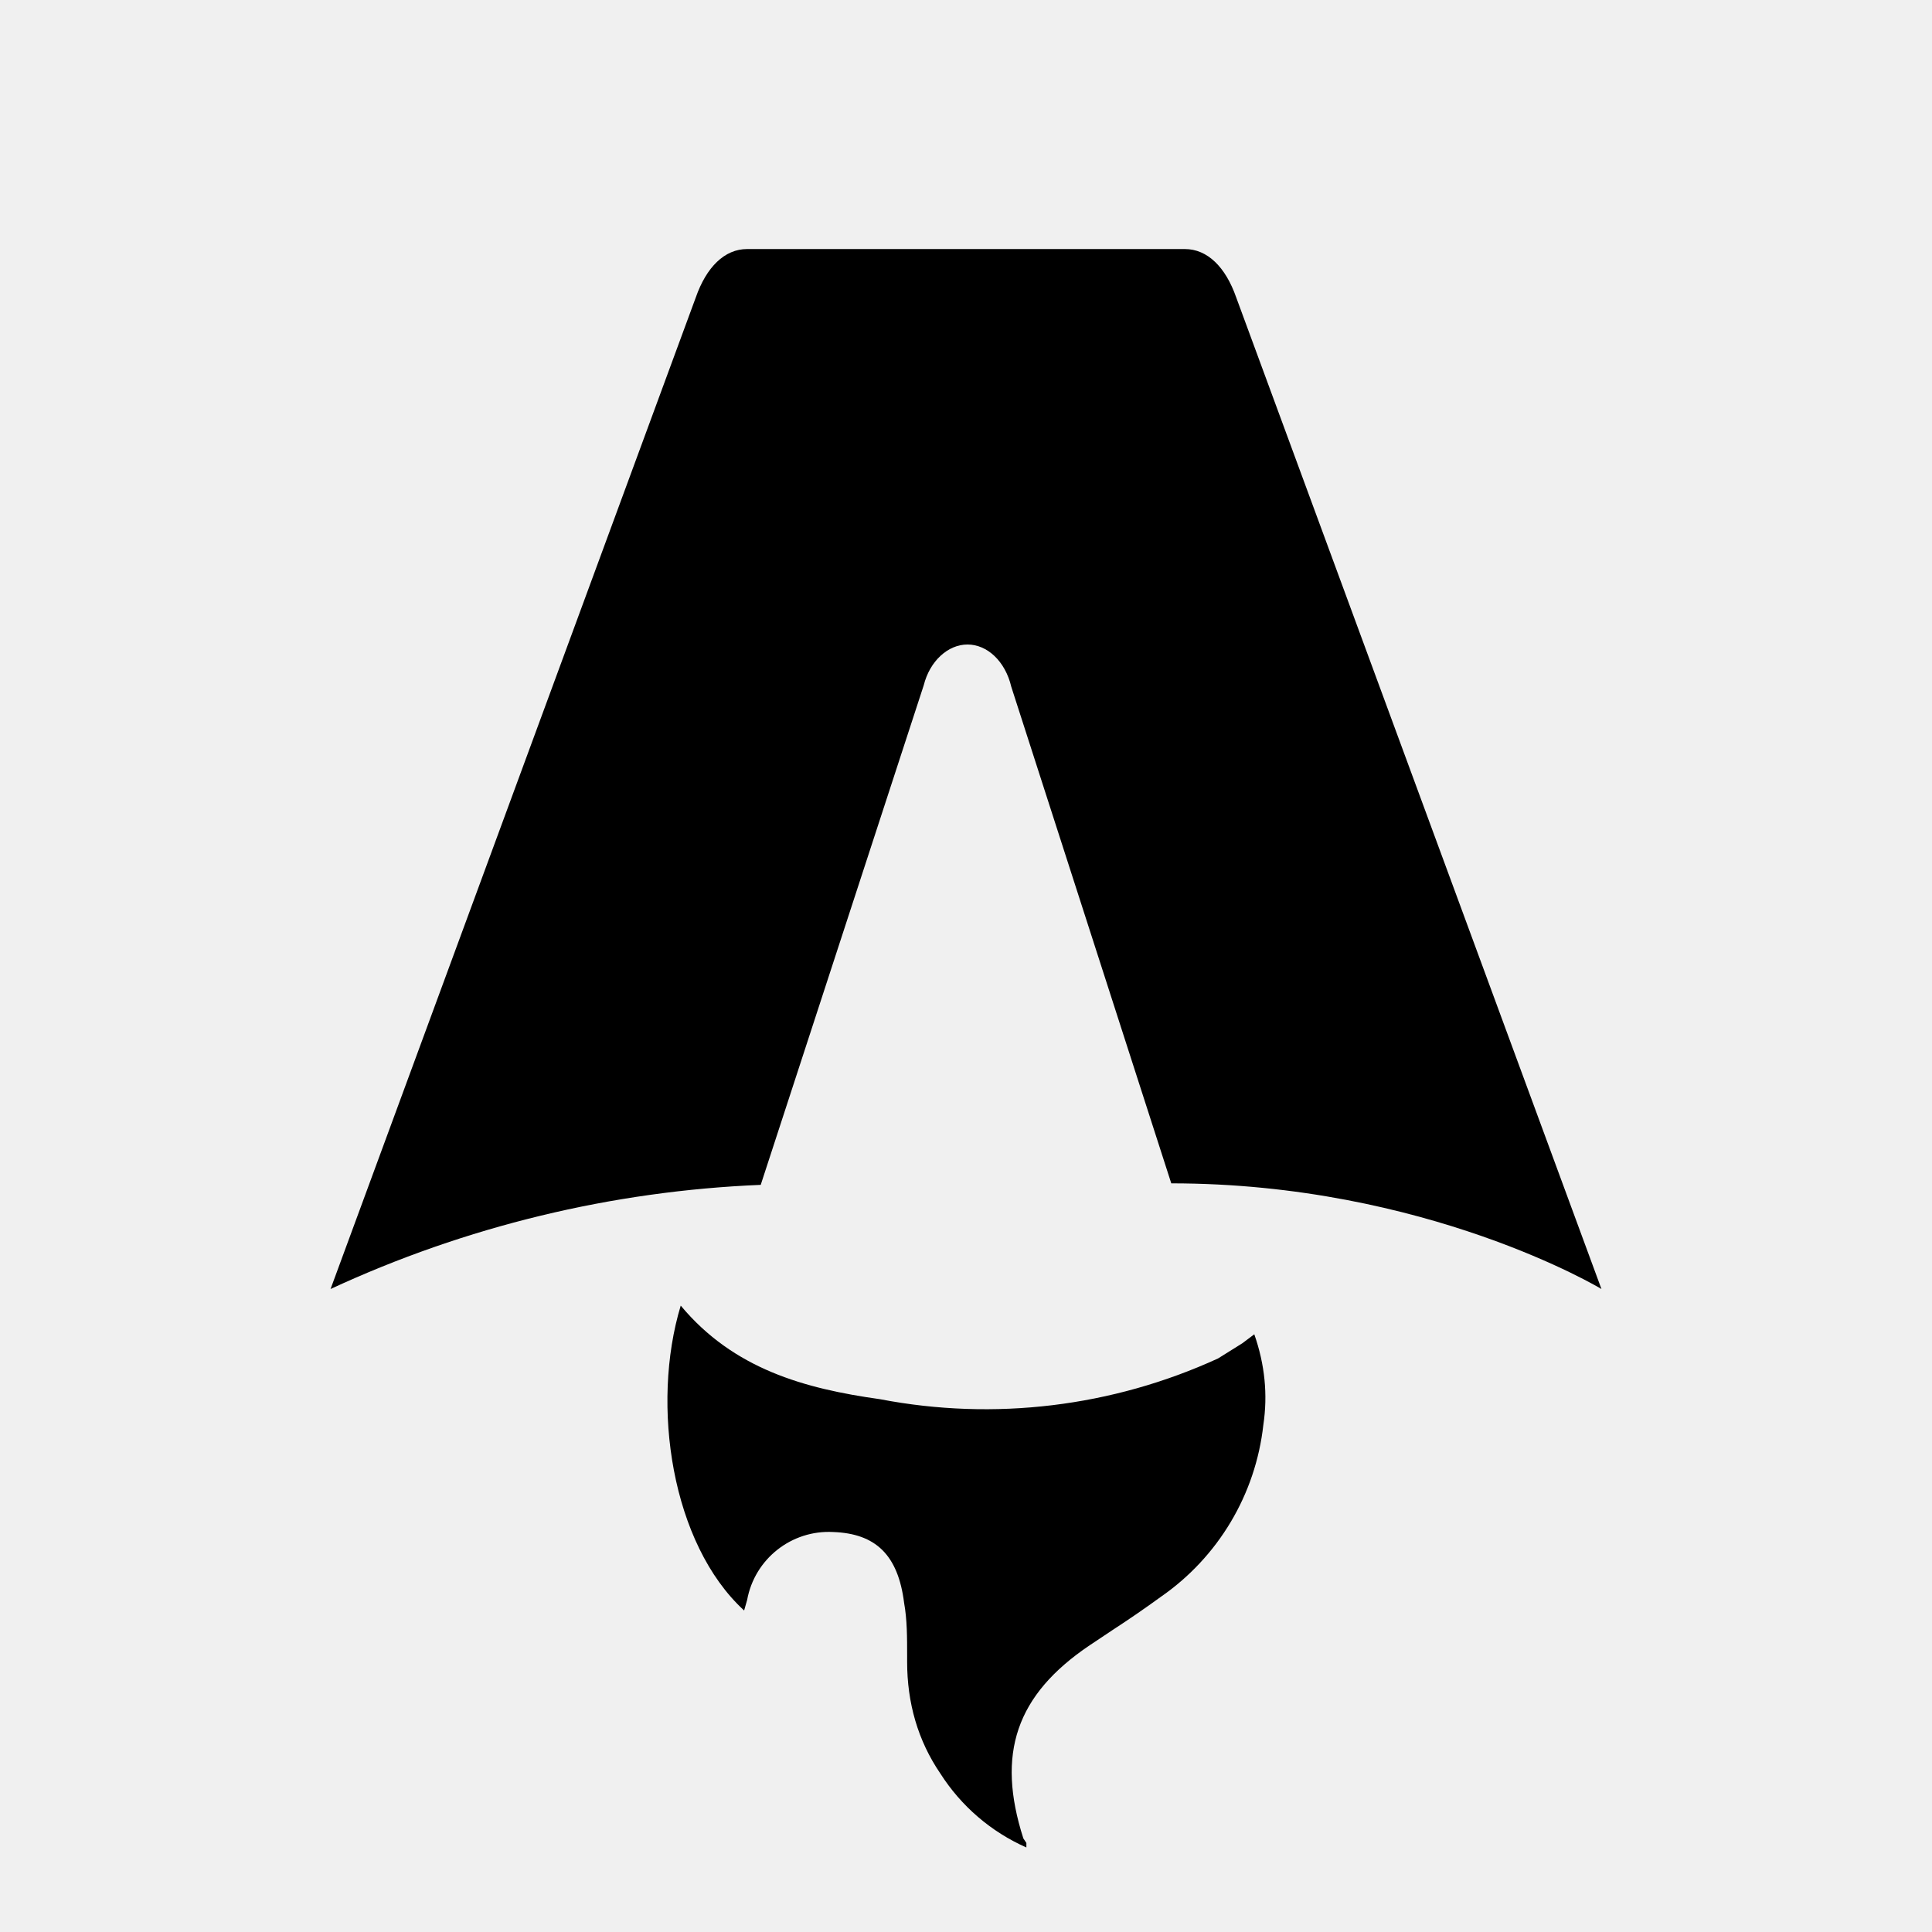
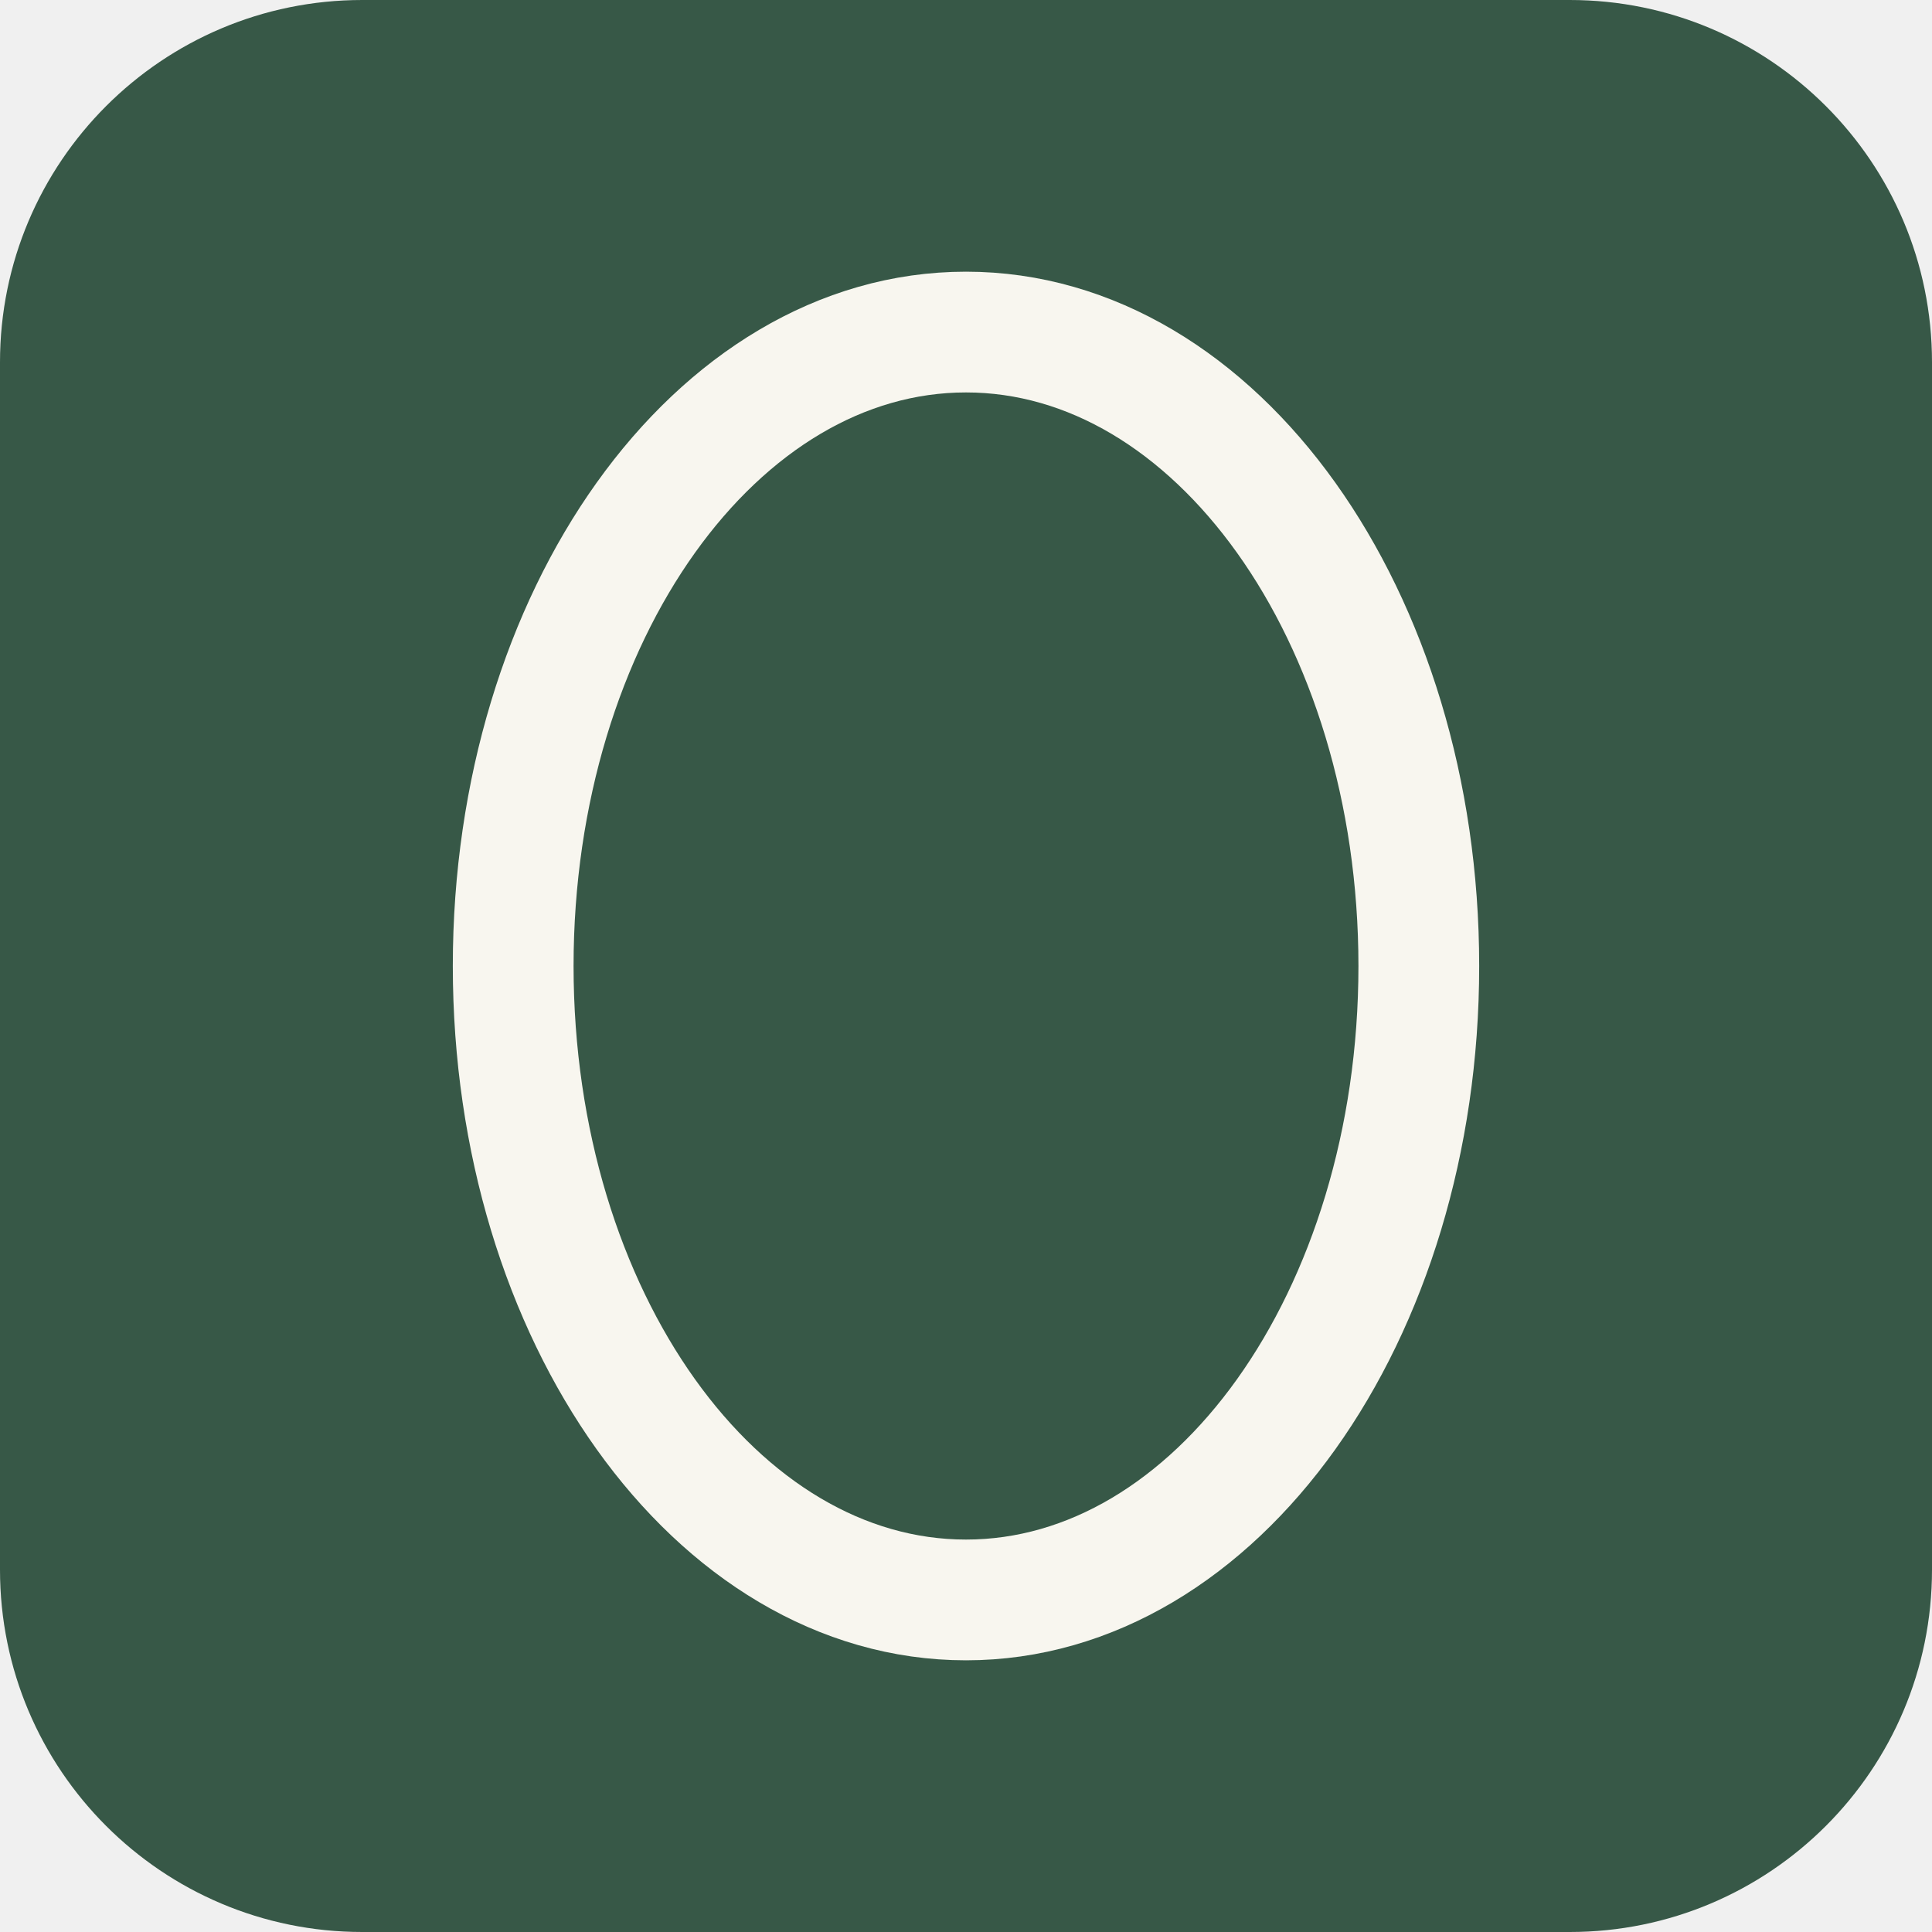
- <svg xmlns="http://www.w3.org/2000/svg" fill="none" viewBox="0 0 128 128">
-   <path d="M50.4 78.5a75.1 75.1 0 0 0-28.5 6.9l24.2-65.7c.7-2 1.9-3.2 3.4-3.2h29c1.5 0 2.7 1.2 3.4 3.2l24.2 65.7s-11.6-7-28.5-7L67 45.5c-.4-1.7-1.6-2.8-2.9-2.8-1.3 0-2.5 1.1-2.9 2.7L50.4 78.5Zm-1.1 28.2Zm-4.2-20.2c-2 6.6-.6 15.8 4.2 20.2a17.5 17.5 0 0 1 .2-.7 5.5 5.5 0 0 1 5.7-4.5c2.8.1 4.3 1.5 4.7 4.7.2 1.1.2 2.3.2 3.5v.4c0 2.7.7 5.2 2.2 7.4a13 13 0 0 0 5.7 4.9v-.3l-.2-.3c-1.8-5.6-.5-9.5 4.4-12.8l1.5-1a73 73 0 0 0 3.2-2.2 16 16 0 0 0 6.8-11.4c.3-2 .1-4-.6-6l-.8.6-1.6 1a37 37 0 0 1-22.4 2.7c-5-.7-9.7-2-13.2-6.2Z" />
-   <style>
-         path { fill: #000; }
-         @media (prefers-color-scheme: dark) {
-             path { fill: #FFF; }
-         }
-     </style>
+ <svg xmlns="http://www.w3.org/2000/svg" viewBox="0 0 64 64">
+   <rect width="64" height="64" rx="12" fill="#375847" />
+   <ellipse cx="32" cy="32" rx="15" ry="21" fill="none" stroke="#f8f6ef" stroke-width="4" />
</svg>
